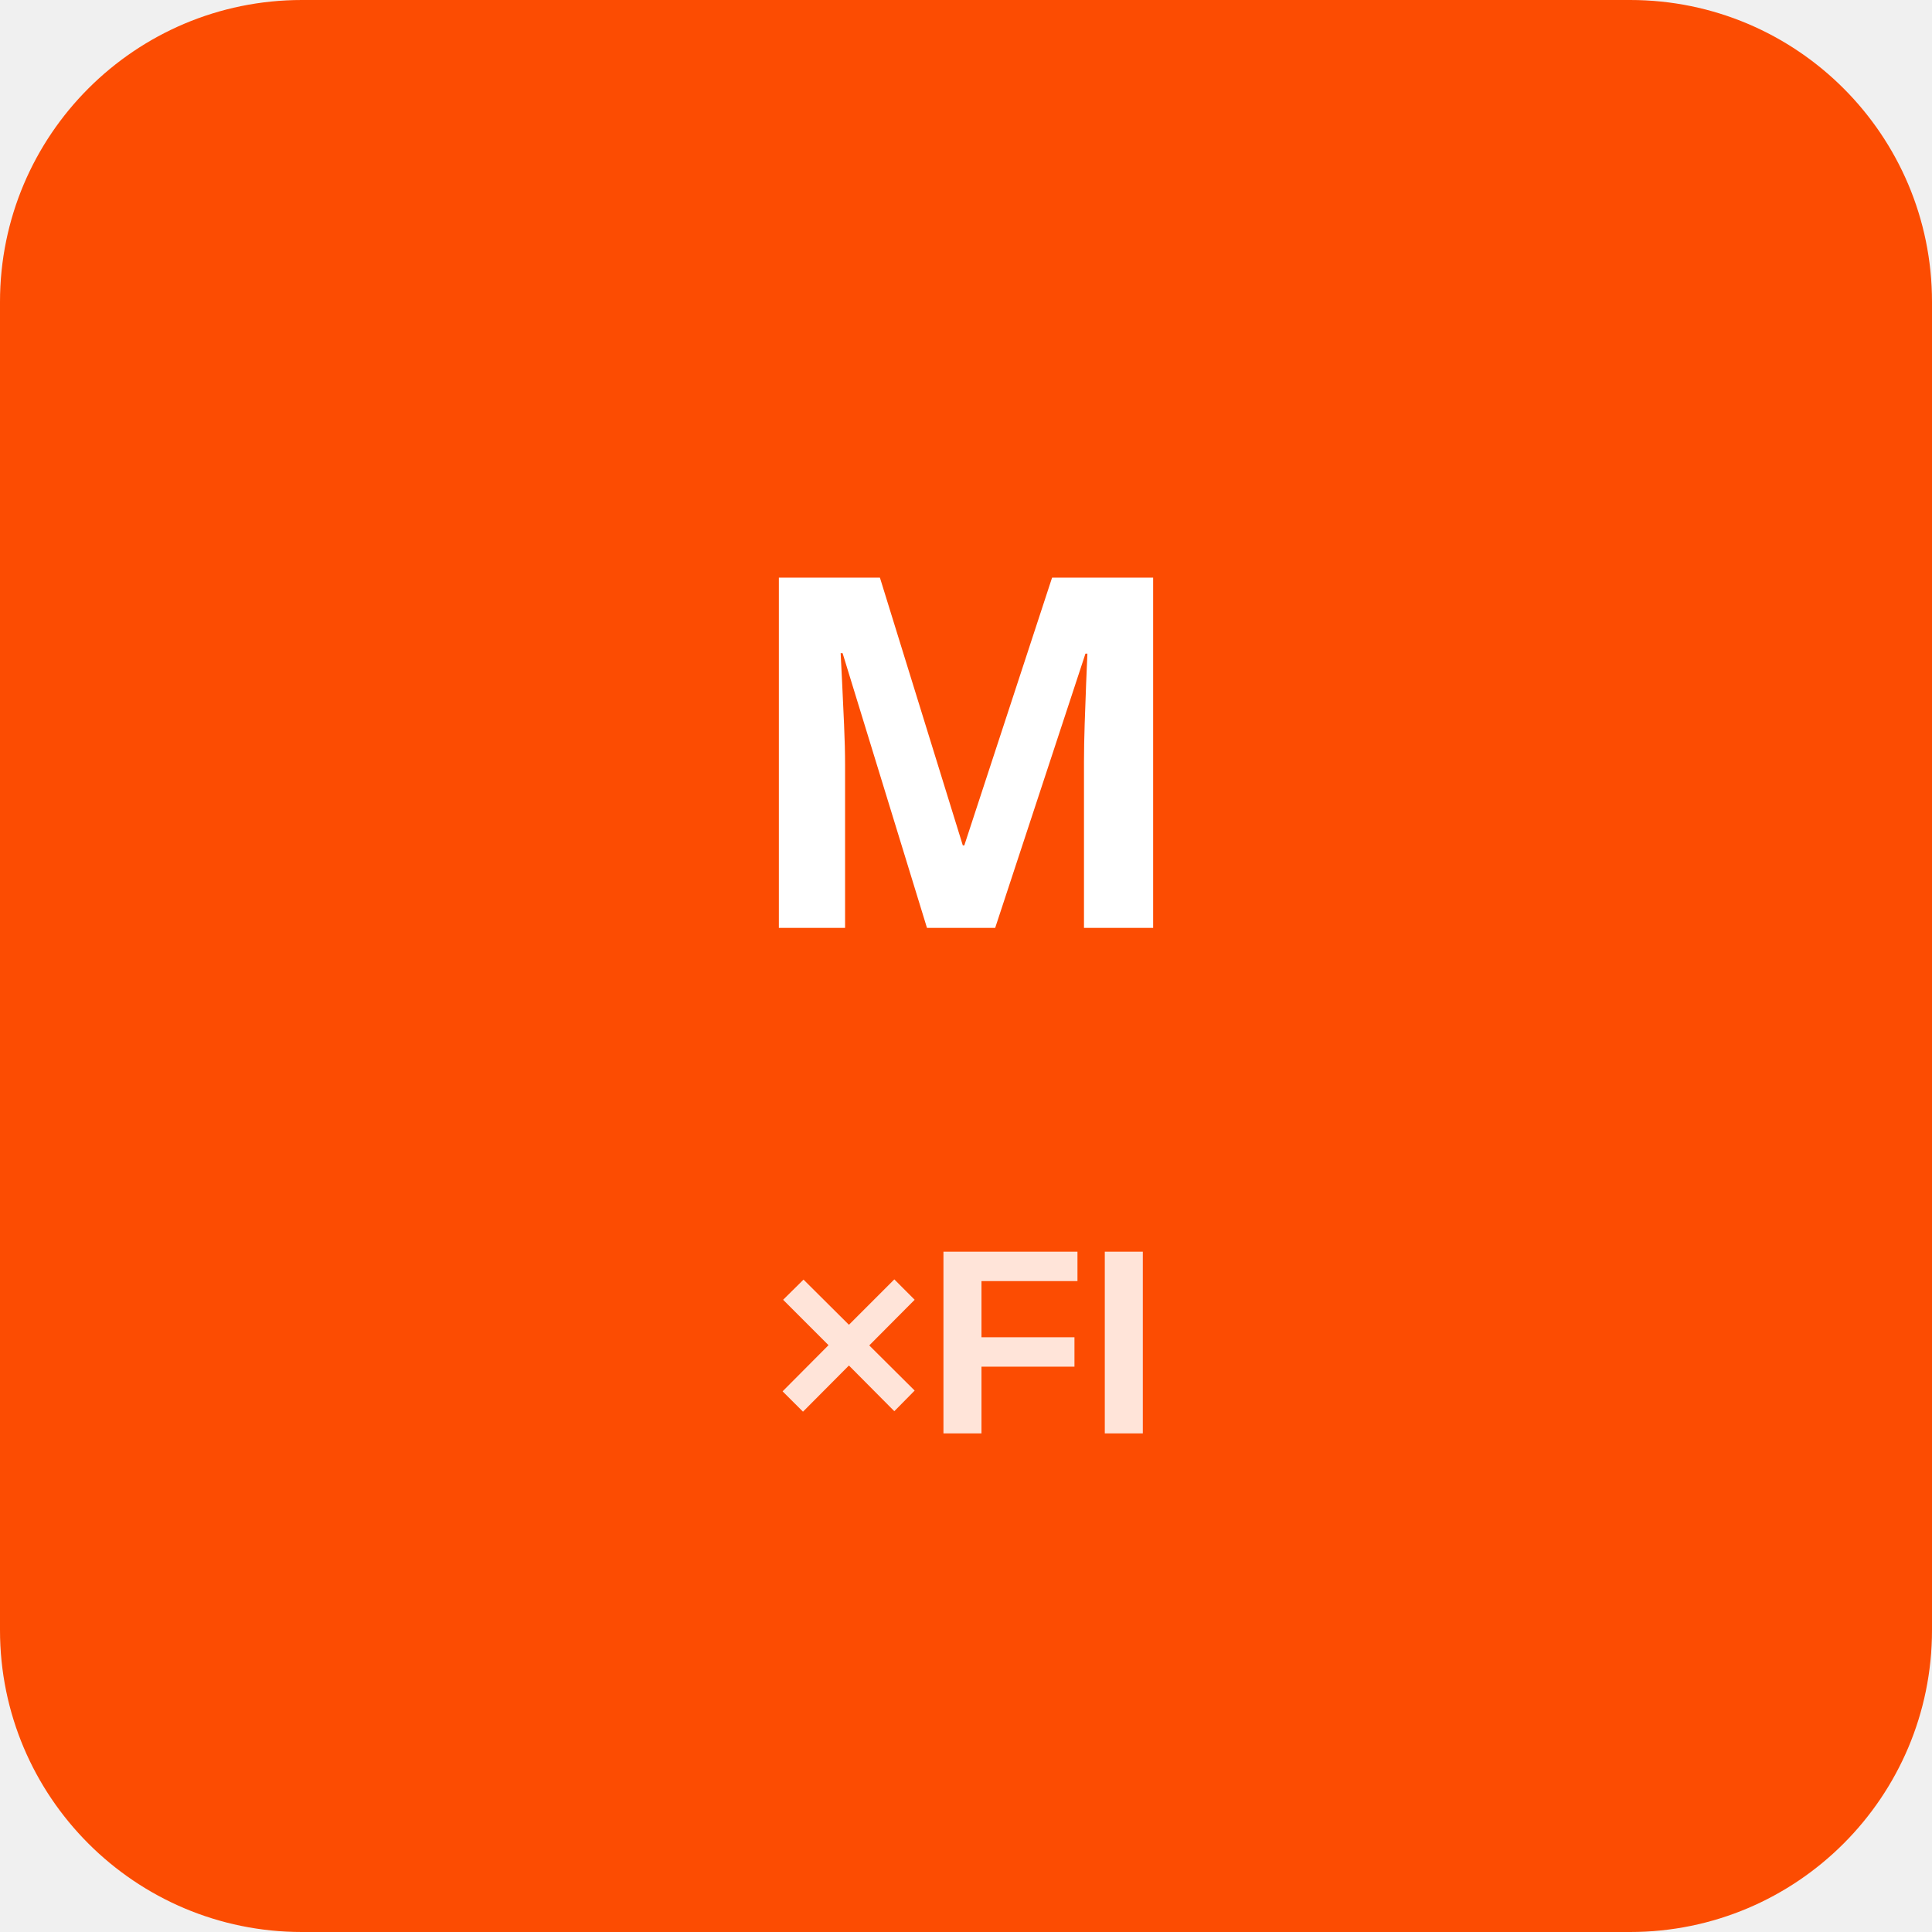
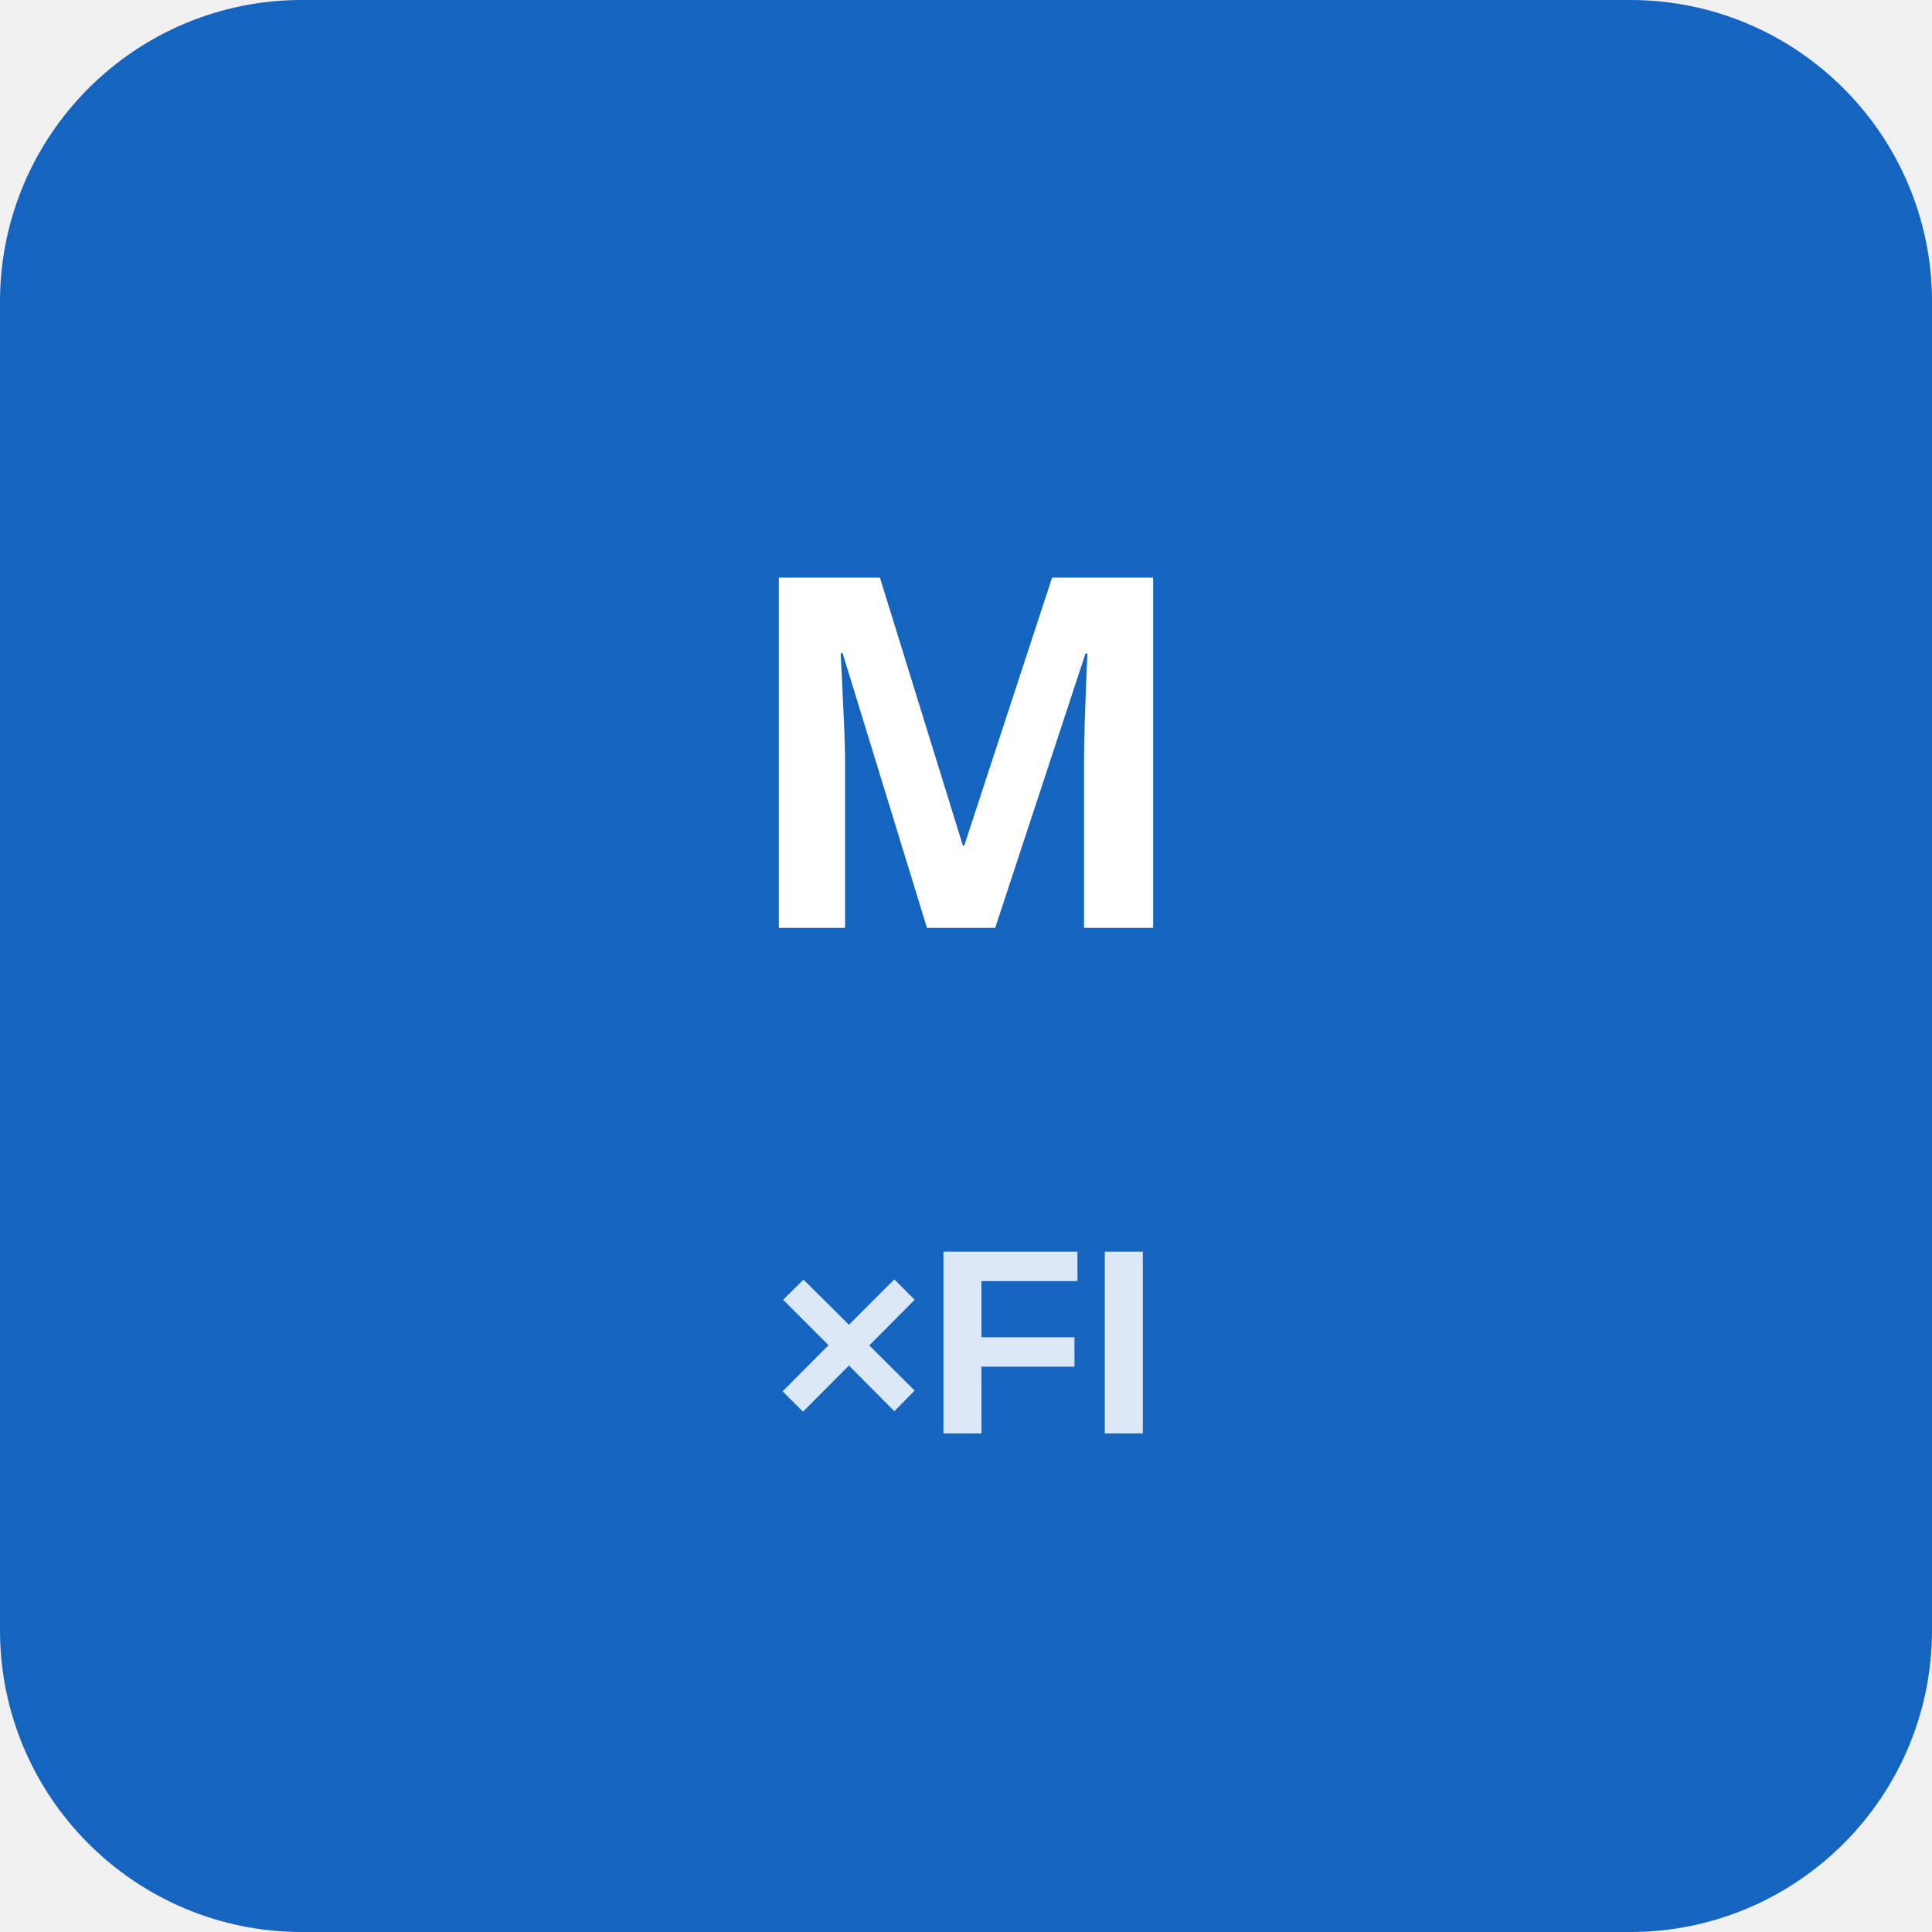
<svg xmlns="http://www.w3.org/2000/svg" width="512" height="512" viewBox="0 0 512 512">
-   <rect width="512" height="512" rx="80" fill="#FC4C02" />
+   <rect width="512" height="512" rx="80" fill="#1565C0" />
  <text x="256" y="200" font-family="Arial Black, sans-serif" font-size="130" font-weight="900" fill="white" text-anchor="middle" dominant-baseline="middle">M</text>
  <text x="256" y="360" font-family="Arial, sans-serif" font-size="70" font-weight="700" fill="rgba(255,255,255,0.85)" text-anchor="middle" dominant-baseline="middle">×FI</text>
</svg>
